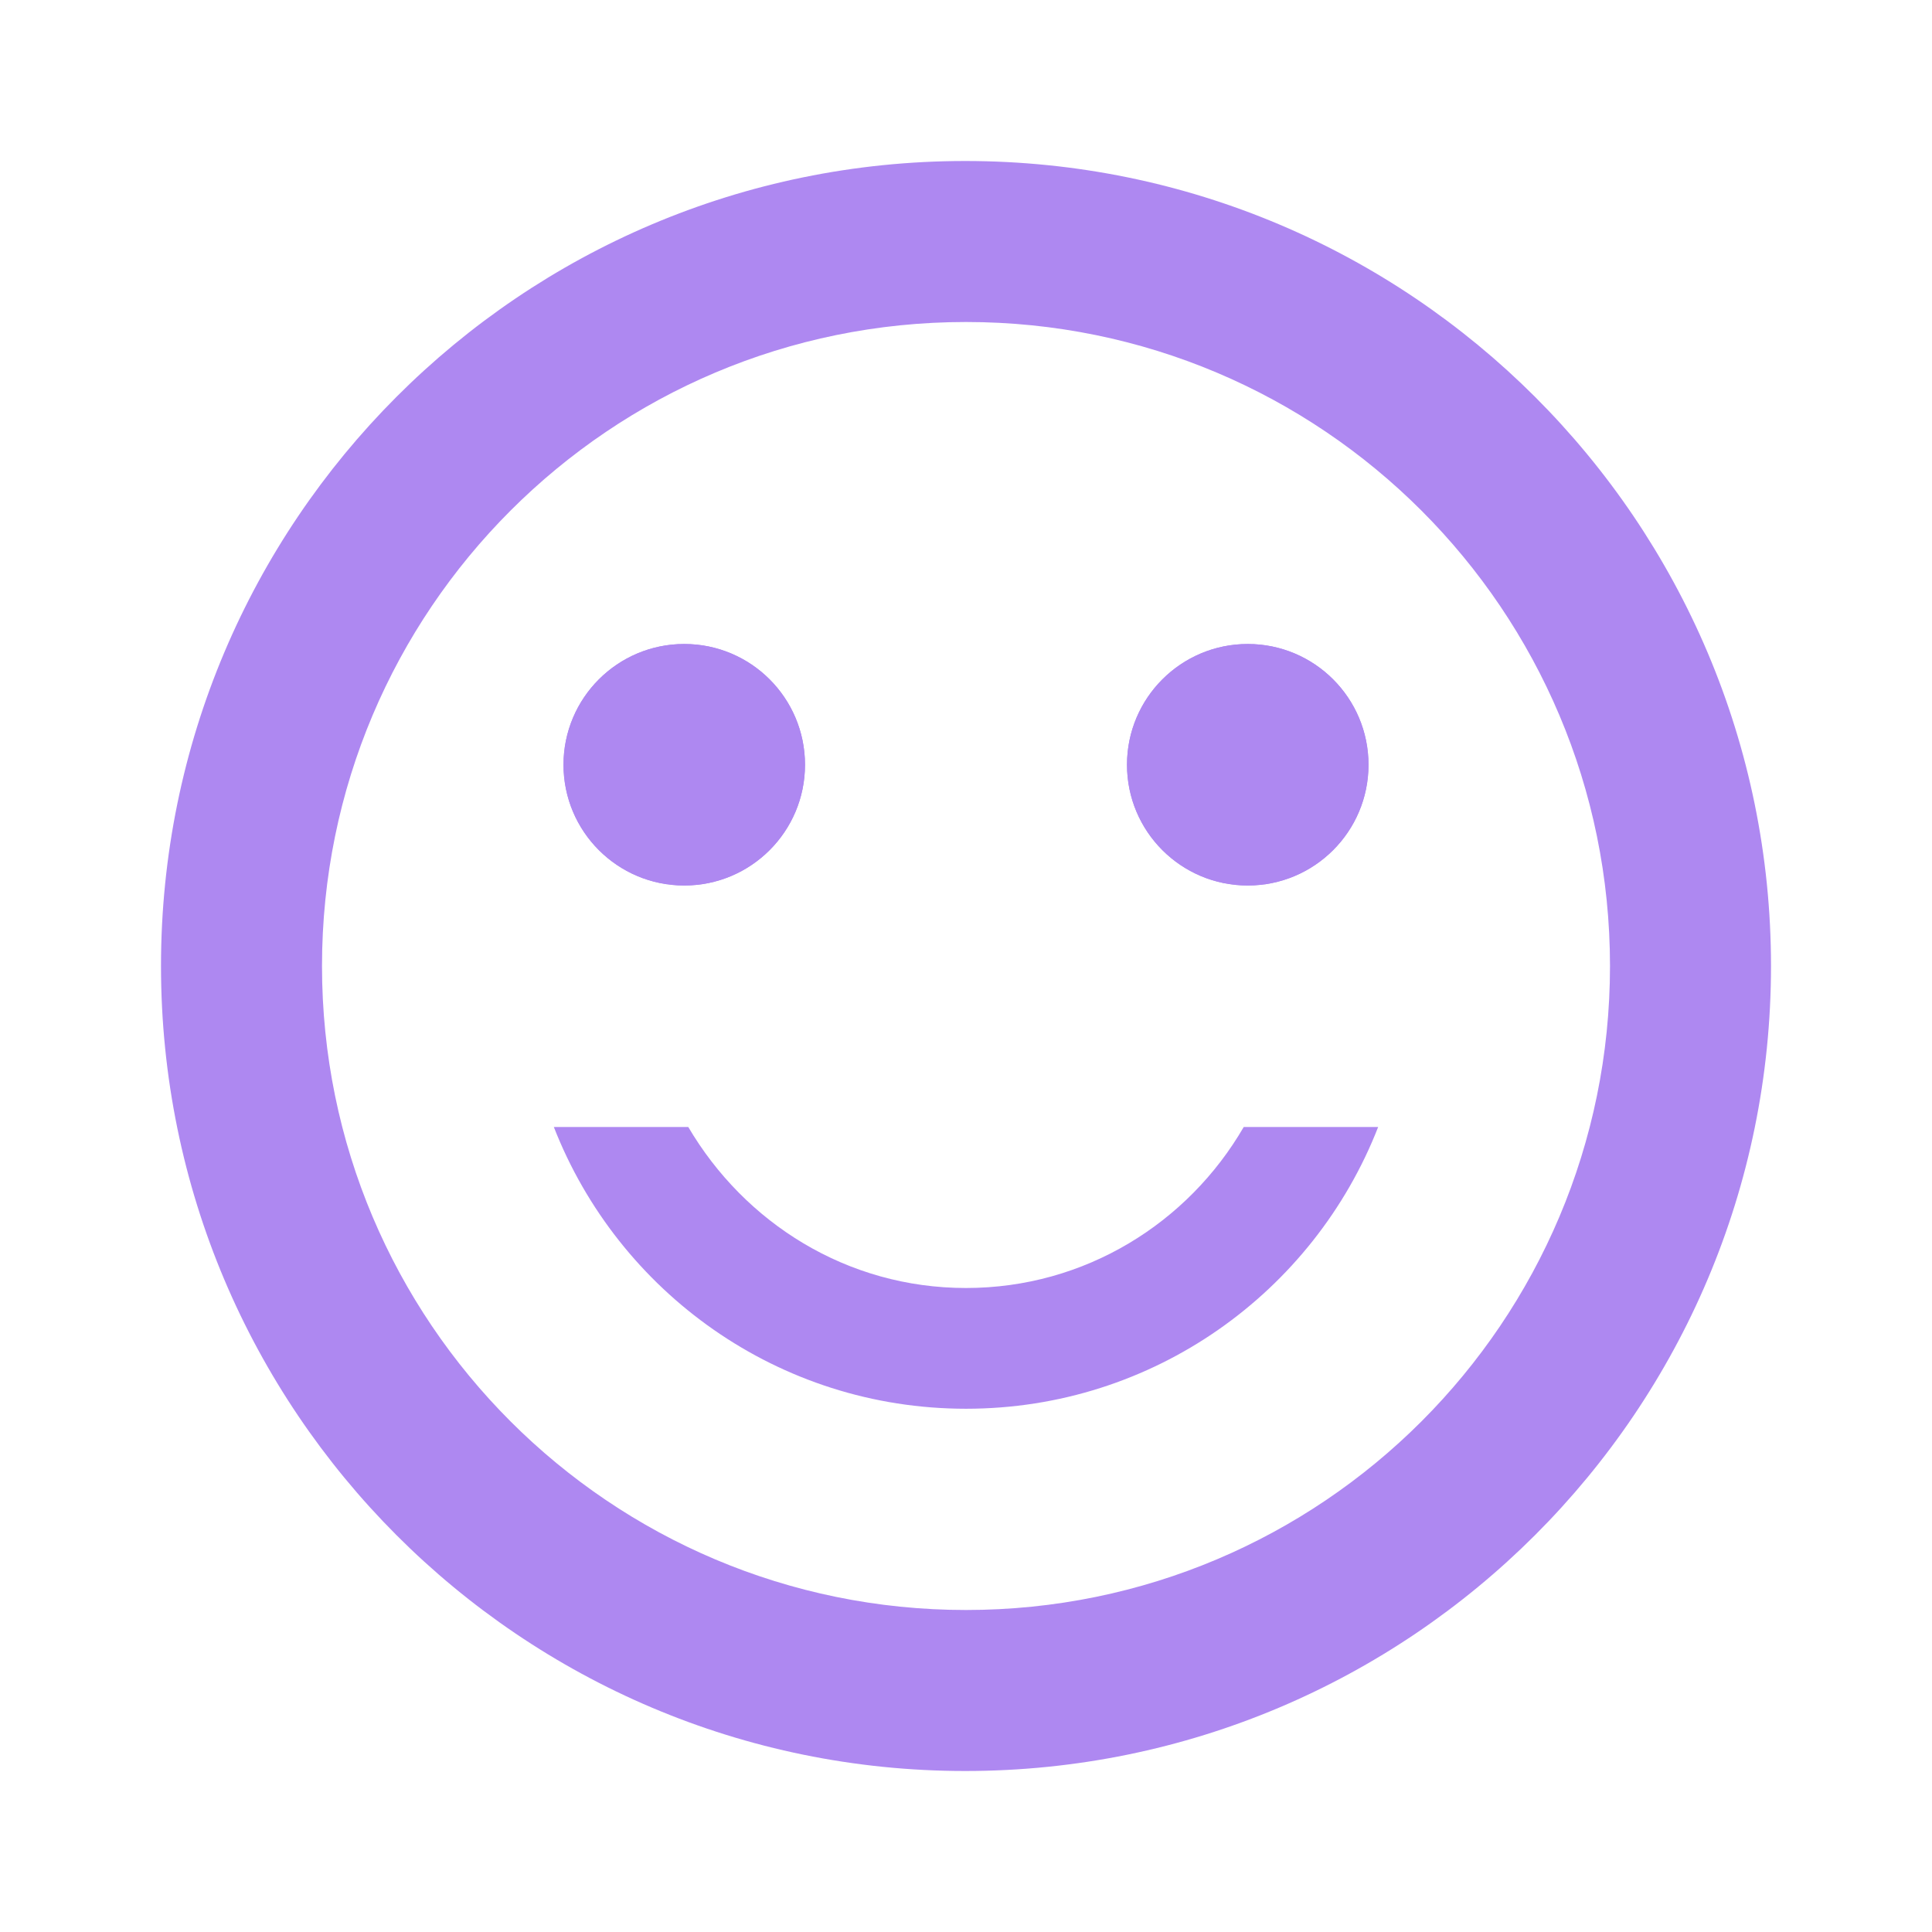
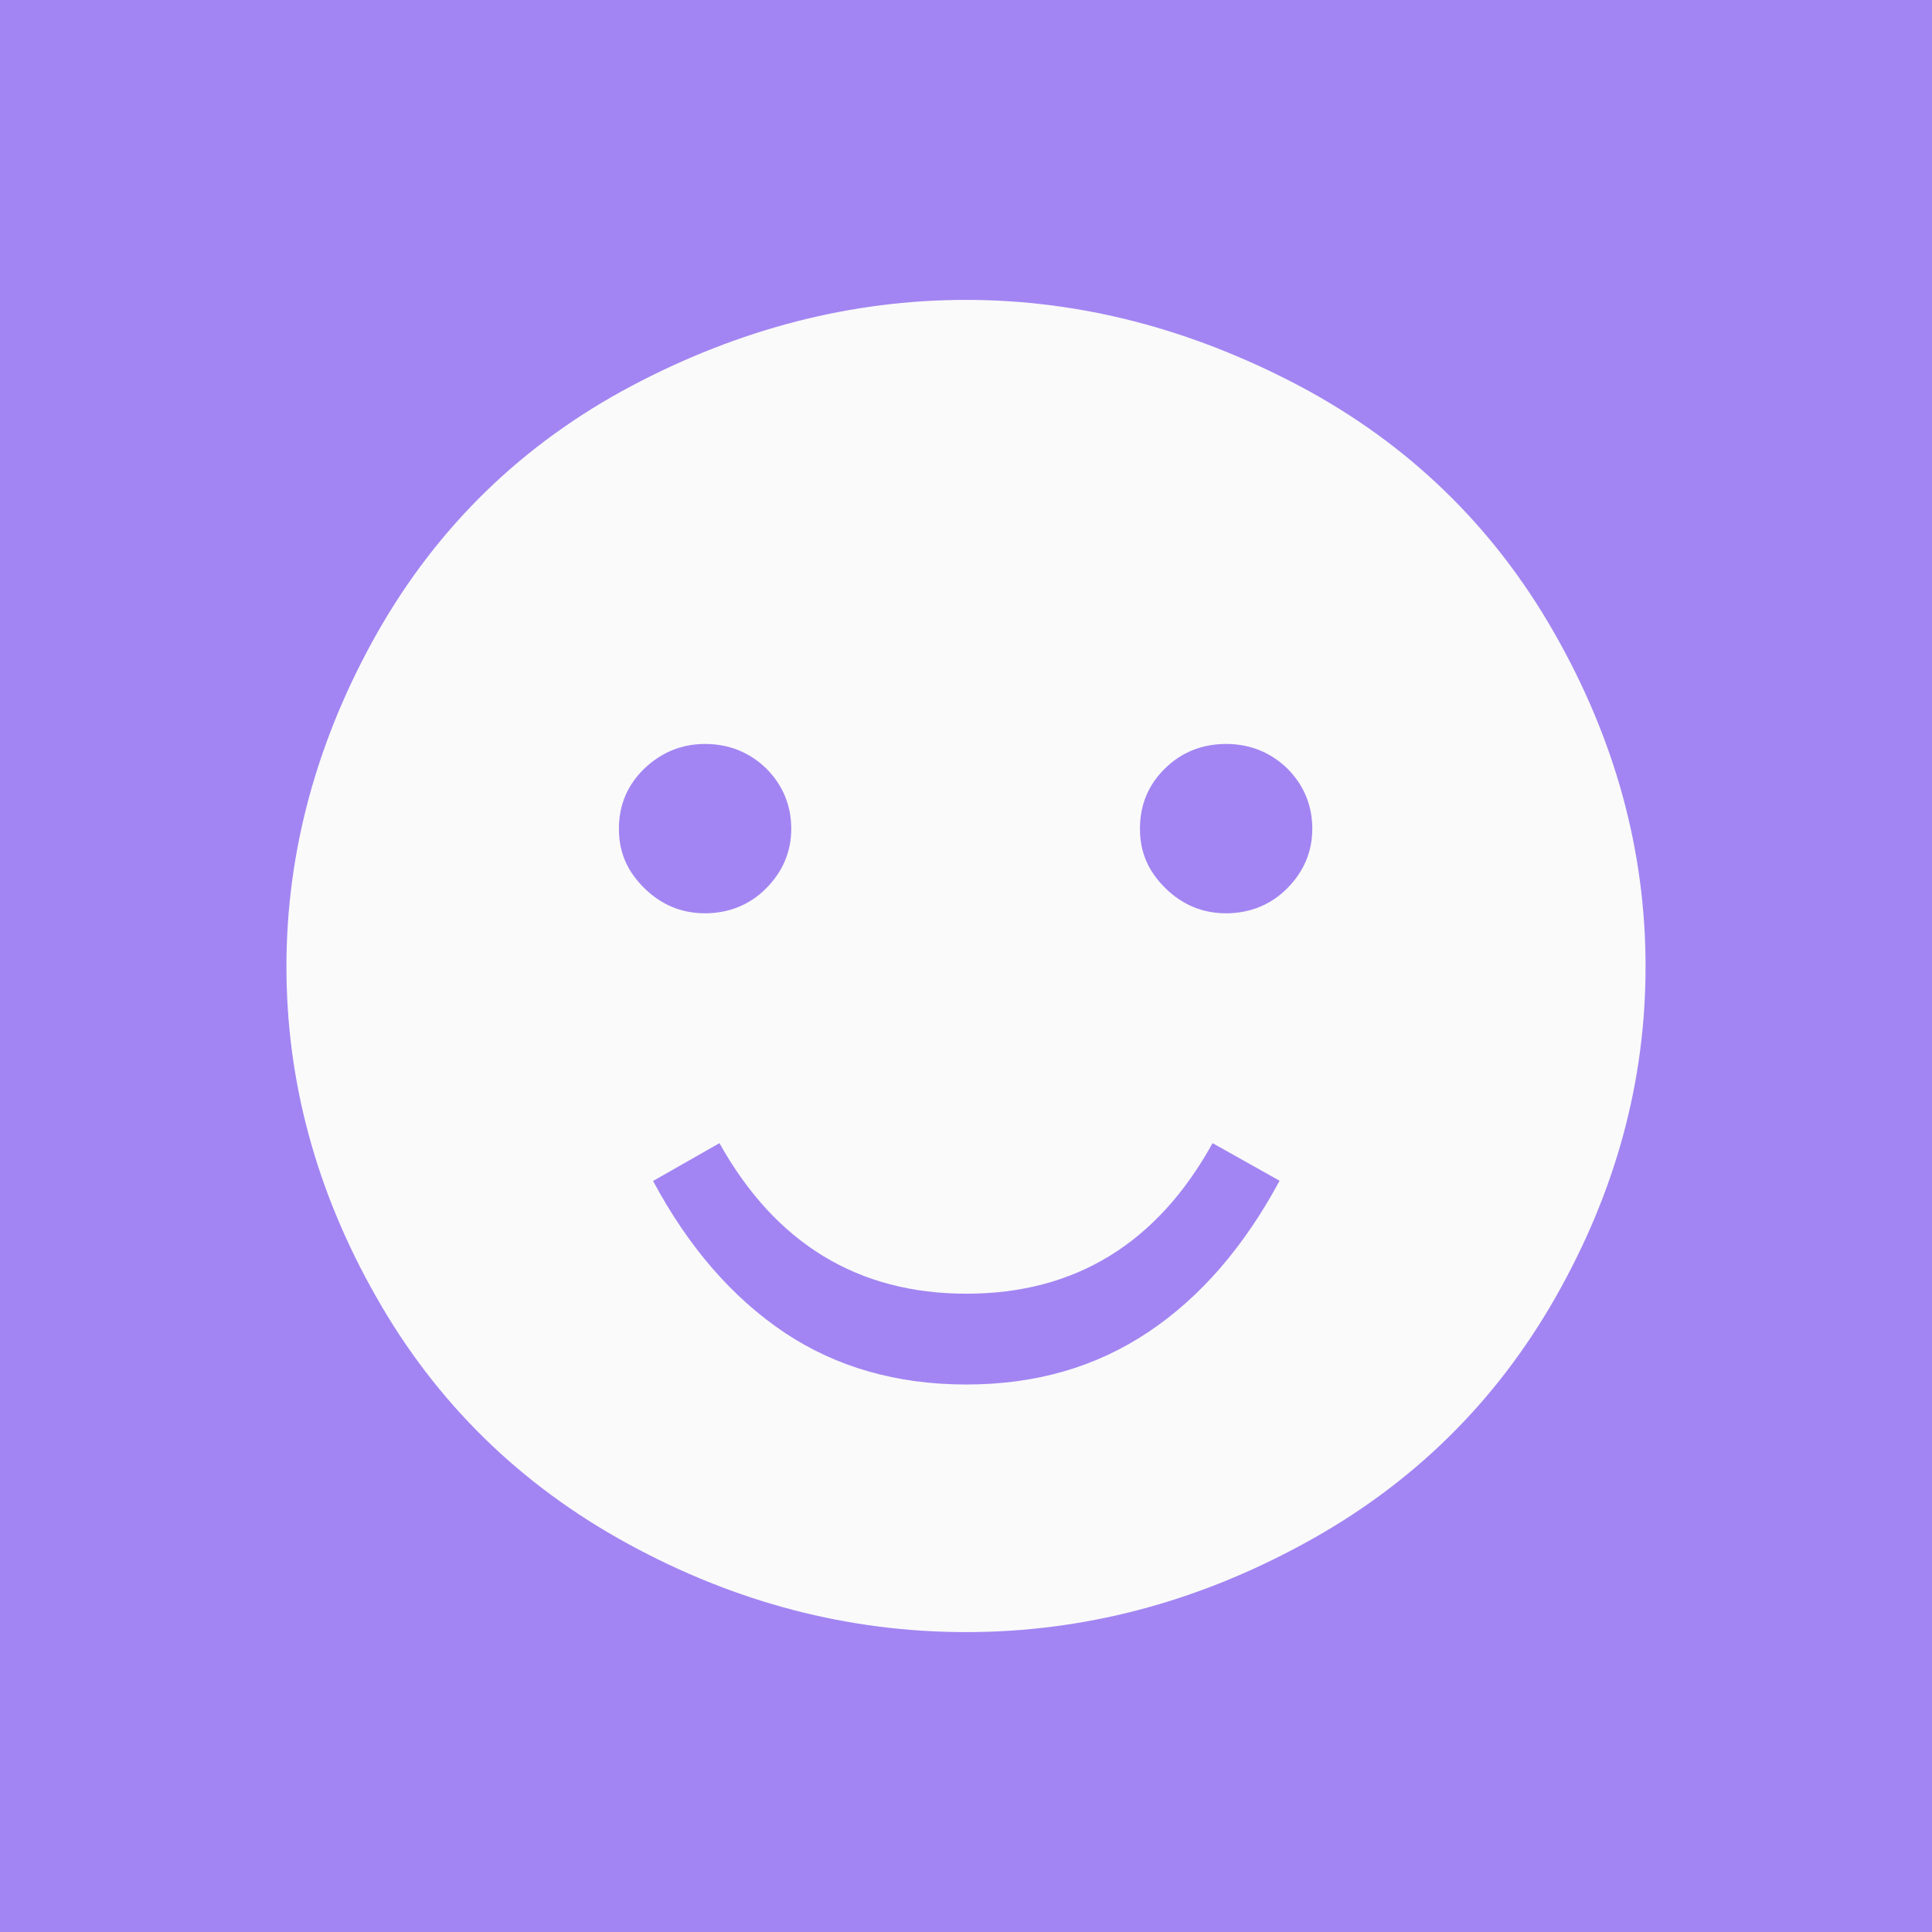
- <svg xmlns="http://www.w3.org/2000/svg" style="width: 24px; height: 24px; overflow: visible; fill: rgb(174, 136, 241);" viewBox="0 0 24 24">
-   <path d="M0 0h24v24H0V0z" fill="none" />
-   <path d="M0 0h24v24H0V0z" fill="none" />
-   <path d="M15.5 8a1.5 1.5 0 1 0 0 3 1.5 1.5 0 1 0 0-3zM8.5 8a1.5 1.5 0 1 0 0 3 1.5 1.5 0 1 0 0-3z" />
-   <path d="M15.5 8a1.5 1.5 0 1 0 0 3 1.5 1.5 0 1 0 0-3zM8.5 8a1.5 1.5 0 1 0 0 3 1.5 1.5 0 1 0 0-3z" />
-   <path d="M11.99 2C6.47 2 2 6.48 2 12s4.47 10 9.99 10C17.52 22 22 17.52 22 12S17.52 2 11.99 2zM12 20c-4.42 0-8-3.58-8-8s3.58-8 8-8 8 3.58 8 8-3.58 8-8 8zm0-2.5c2.33 0 4.32-1.45 5.12-3.5h-1.67c-.69 1.19-1.97 2-3.45 2s-2.75-.81-3.45-2H6.88c.8 2.05 2.79 3.5 5.12 3.5z" />
+ <svg xmlns="http://www.w3.org/2000/svg" width="65" height="65" viewBox="0 0 2000 2000" fill="none">
+   <rect width="2000" height="2000" fill="#A285F2" />
+   <path d="M1000 310.448C1117.57 310.448 1232.66 340.158 1345.27 399.579C1457.61 459.27 1545.72 544.35 1608.77 654.819C1672.09 765.558 1703.48 880.888 1703.48 1000.54C1703.48 1120.19 1672.37 1233.63 1610.42 1342.75C1548.19 1452.14 1461.46 1537.22 1349.68 1597.99C1237.89 1659.03 1121.42 1689.55 1000 1689.55C878.577 1689.55 761.284 1659.03 649.773 1597.99C538.538 1537.22 451.532 1452.14 389.581 1342.75C327.355 1233.63 296.518 1119.38 296.518 1000.54C296.518 881.698 327.906 765.828 390.683 654.819C453.459 544.35 541.291 459.27 653.628 399.579C765.965 340.158 881.606 310.448 1000 310.448ZM729.896 770.149C705.666 770.149 684.741 778.792 667.12 795.538C649.498 812.554 640.687 833.351 640.687 857.93C640.687 882.509 649.498 902.226 667.12 919.512C684.741 936.798 705.666 945.441 729.896 945.441C754.126 945.441 776.152 936.798 793.223 919.512C810.294 902.226 819.105 881.698 819.105 857.93C819.105 834.162 810.569 812.824 793.223 795.538C775.877 778.792 754.676 770.149 729.896 770.149ZM675.93 1222.29C712.55 1290.89 757.98 1343.02 811.671 1379.21C865.361 1415.14 928.138 1433.23 1000.28 1433.23C1072.41 1433.23 1134.36 1415.14 1188.33 1379.21C1242.3 1343.29 1287.73 1290.89 1324.62 1222.29L1255.24 1183.39C1197.97 1287.11 1112.89 1339.24 1000.55 1339.24C888.214 1339.24 802.86 1287.38 744.764 1183.39L676.481 1222.29H675.93ZM1269.28 770.149C1244.22 770.149 1223.02 778.792 1205.95 795.538C1188.61 812.554 1180.07 833.351 1180.07 857.93C1180.07 882.509 1188.88 902.226 1206.5 919.512C1224.12 936.798 1245.05 945.441 1269.28 945.441C1293.51 945.441 1315.53 936.798 1332.61 919.512C1349.68 902.226 1358.49 881.698 1358.49 857.93C1358.49 834.162 1349.95 812.824 1332.61 795.538C1315.26 778.792 1294.06 770.149 1269.28 770.149Z" fill="#FAFAFA" />
</svg>
